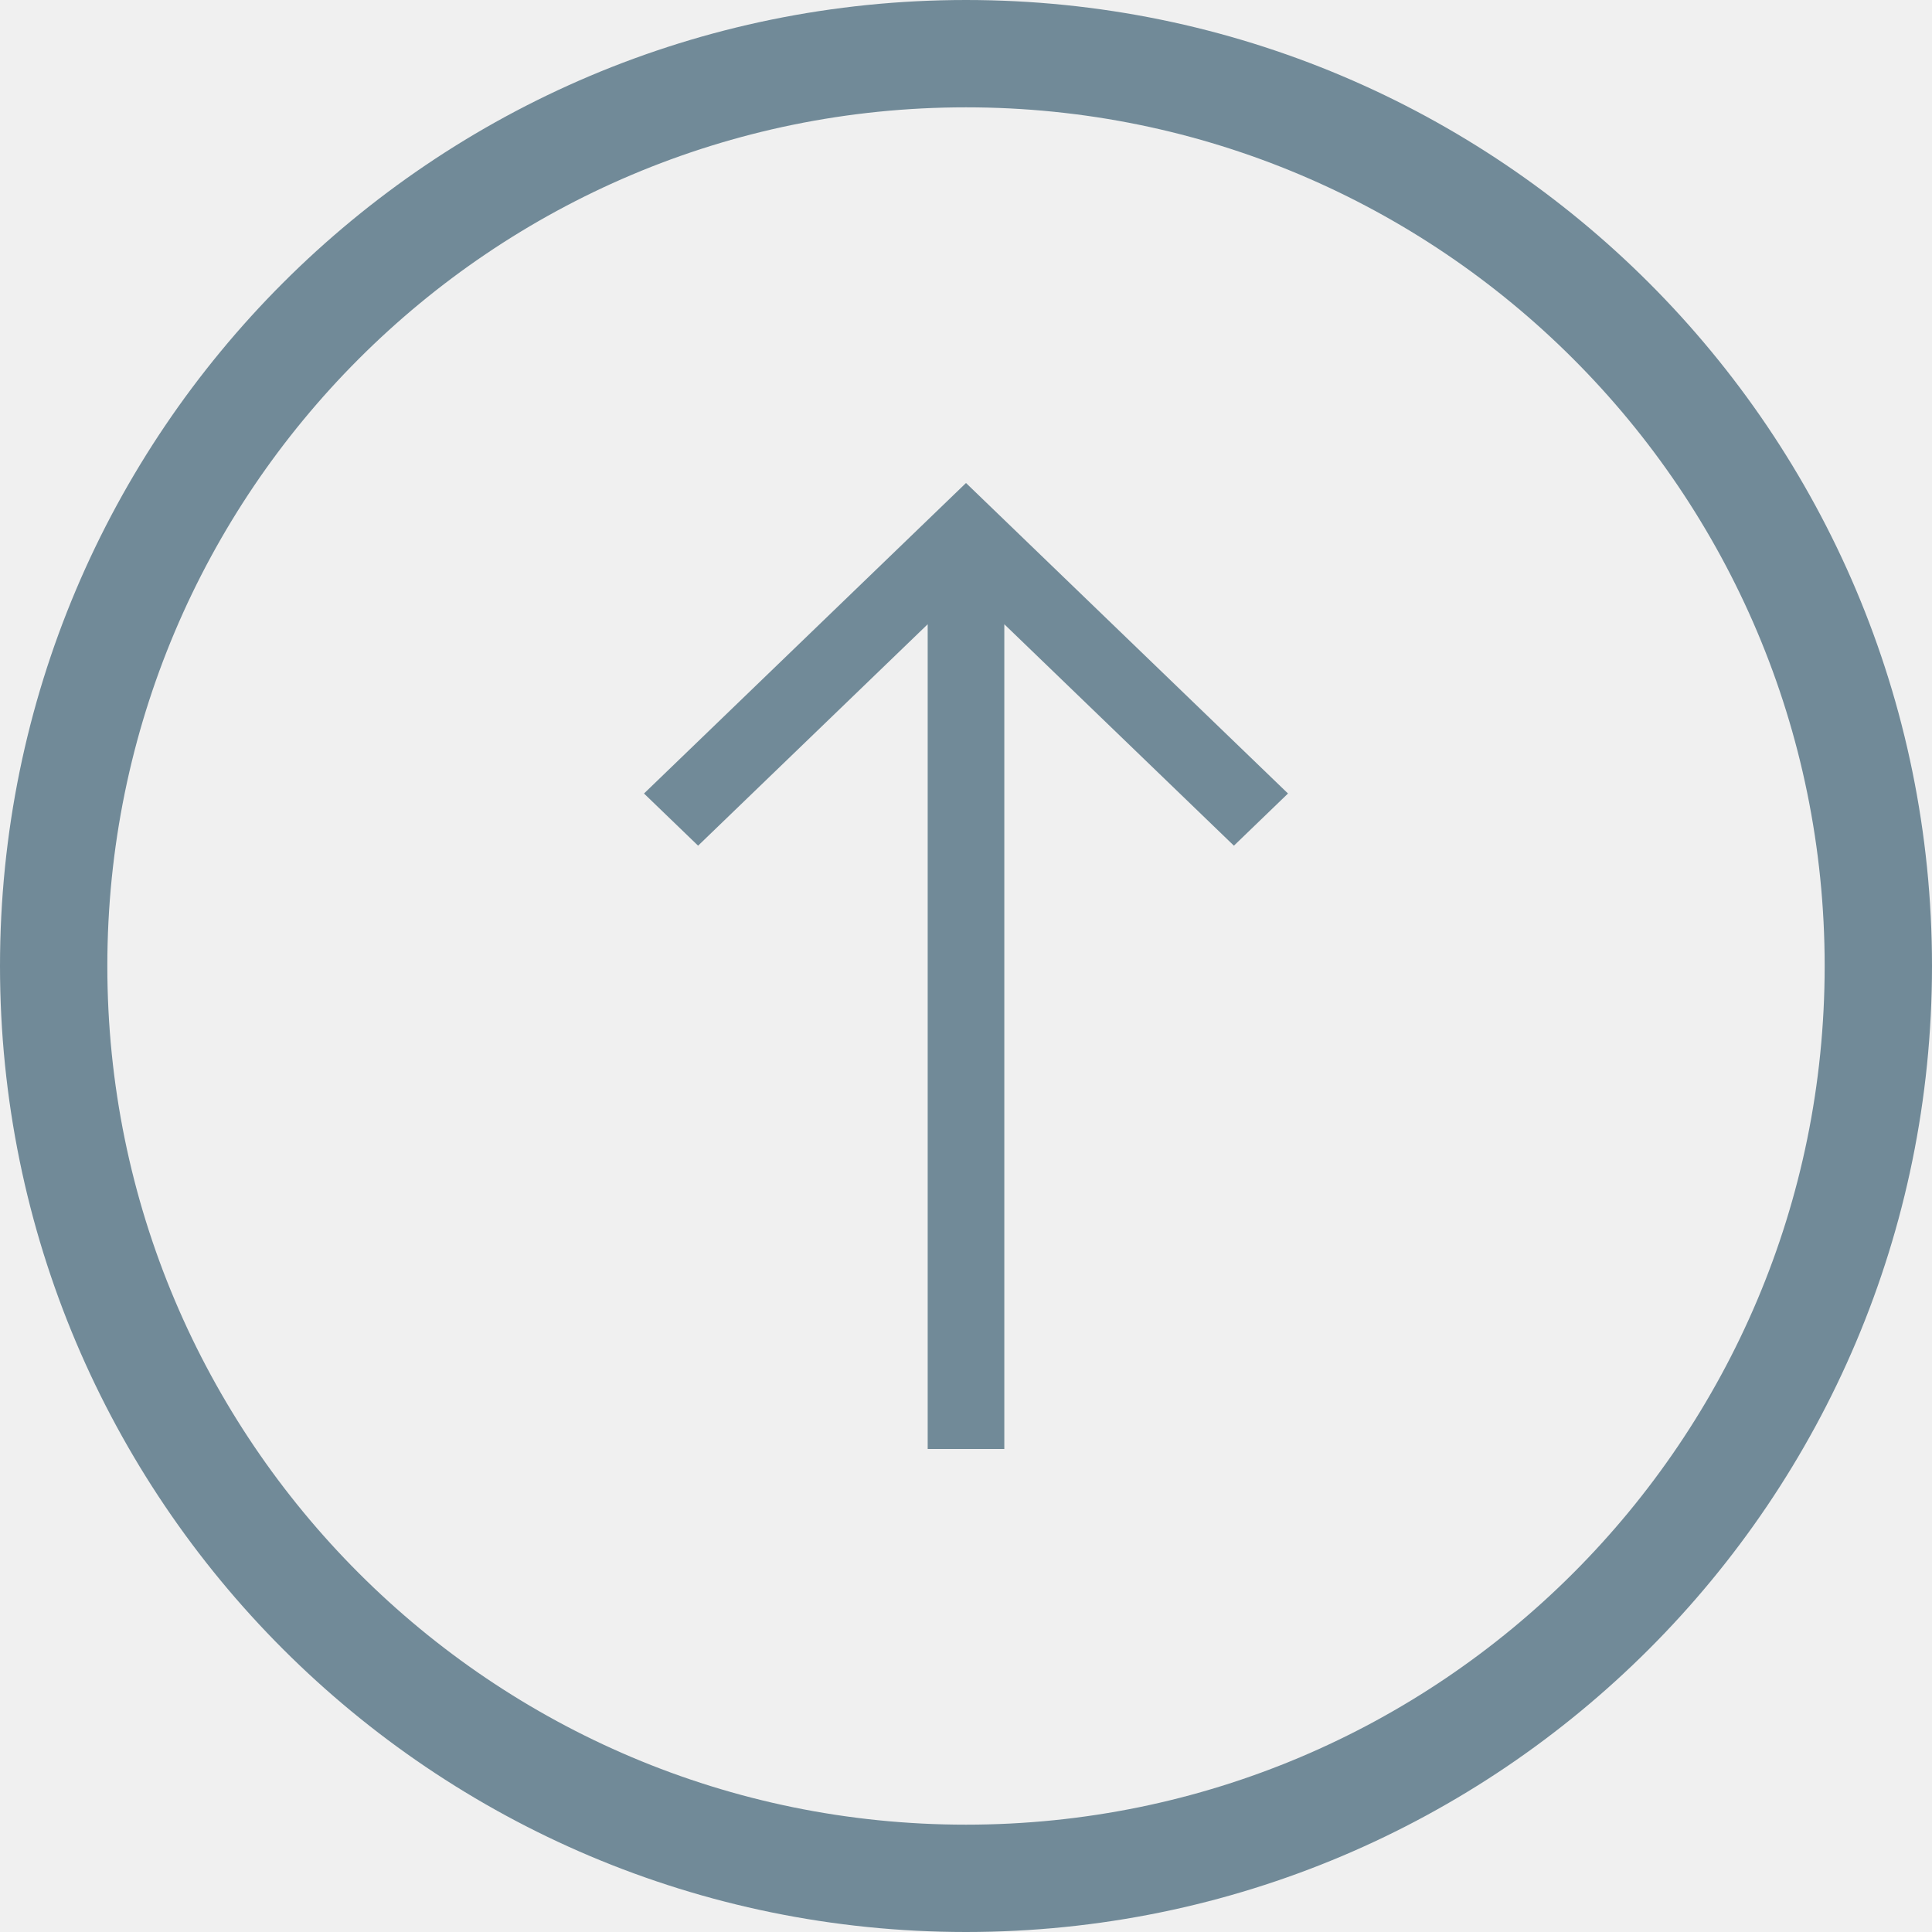
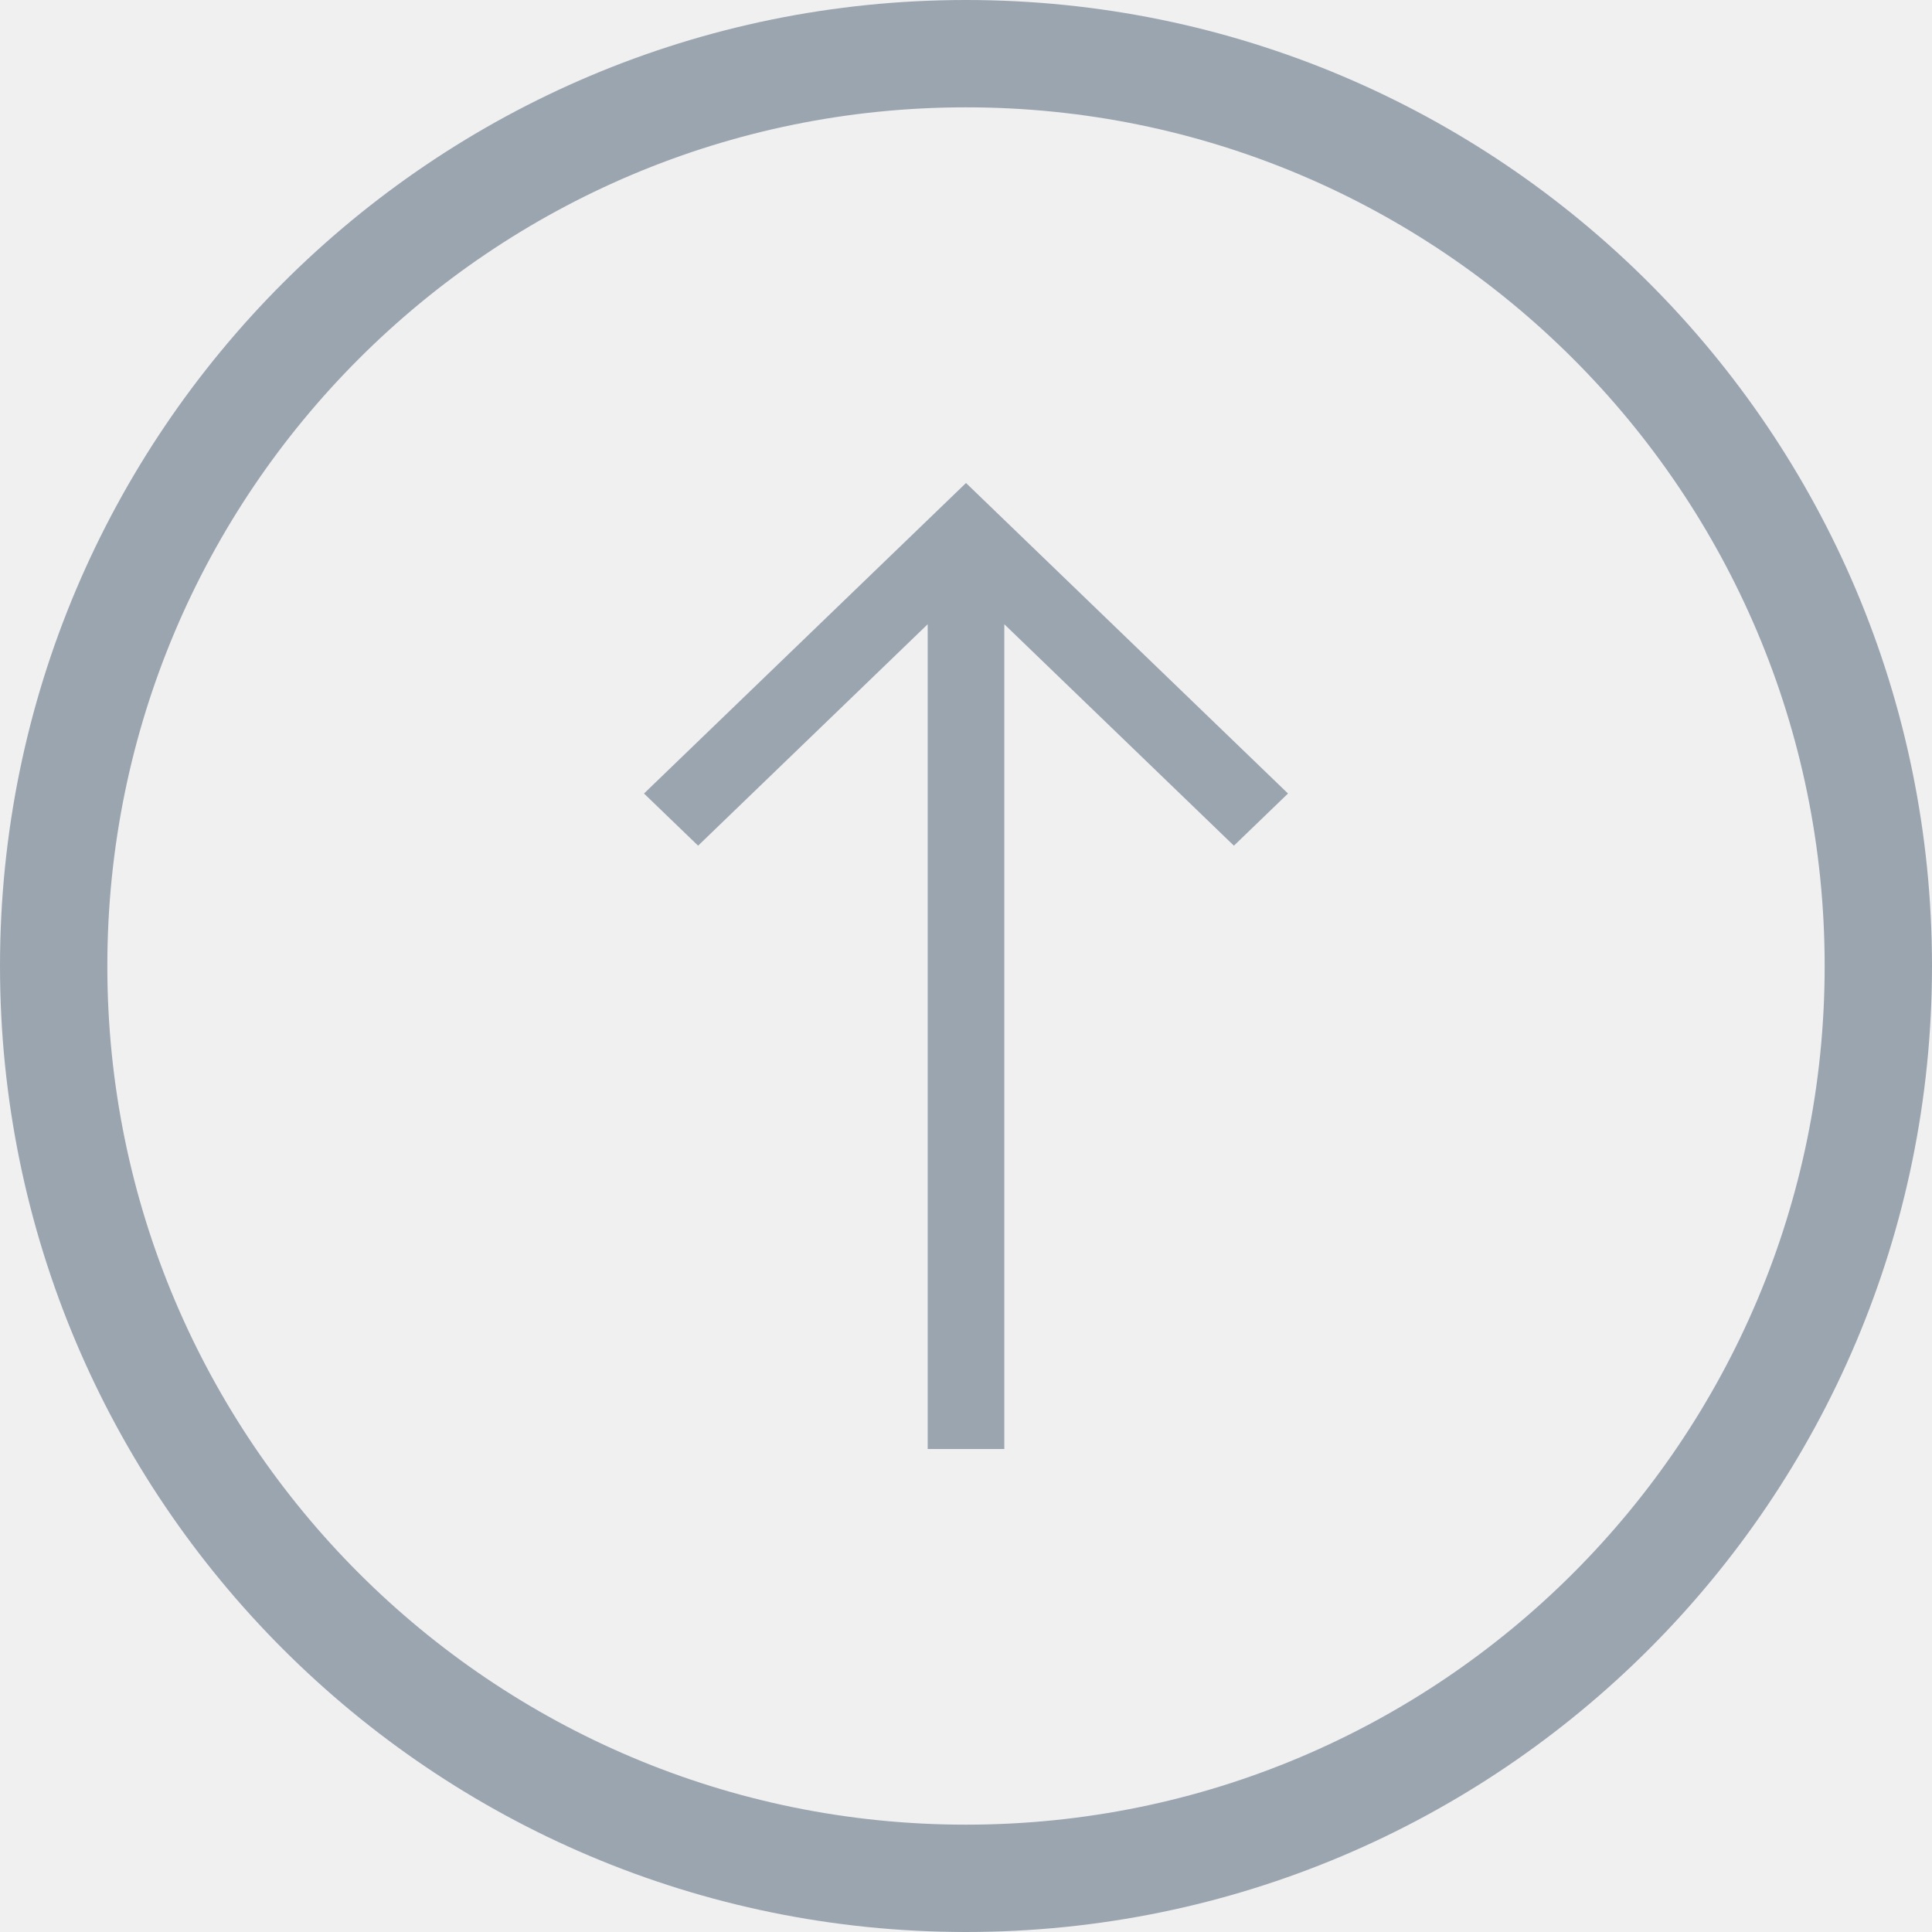
<svg xmlns="http://www.w3.org/2000/svg" viewBox="0 0 18 18" fill="none">
  <g clip-path="url(#clip0_767_26040)">
-     <circle r="8.5" transform="matrix(-4.37114e-08 -1 -1 4.37114e-08 9 9)" stroke="#718A98" />
-     <path d="M6 7.393L9 4.5L12 7.393L11.496 7.879L9.357 5.816L9.357 13.5L8.643 13.5L8.643 5.816L6.504 7.879L6 7.393Z" fill="#718A98" />
+     <circle r="8.5" transform="matrix(-4.37114e-08 -1 -1 4.37114e-08 9 9)" stroke="#9BA5B0" />
+     <path d="M6 7.393L9 4.5L12 7.393L11.496 7.879L9.357 5.816L9.357 13.5L8.643 13.5L8.643 5.816L6.504 7.879L6 7.393Z" fill="#9BA5B0" />
  </g>
  <defs>
    <clipPath id="clip0_767_26040">
      <rect width="18" height="18" fill="white" transform="matrix(-4.37114e-08 -1 -1 4.37114e-08 18 18)" />
    </clipPath>
  </defs>
</svg>
